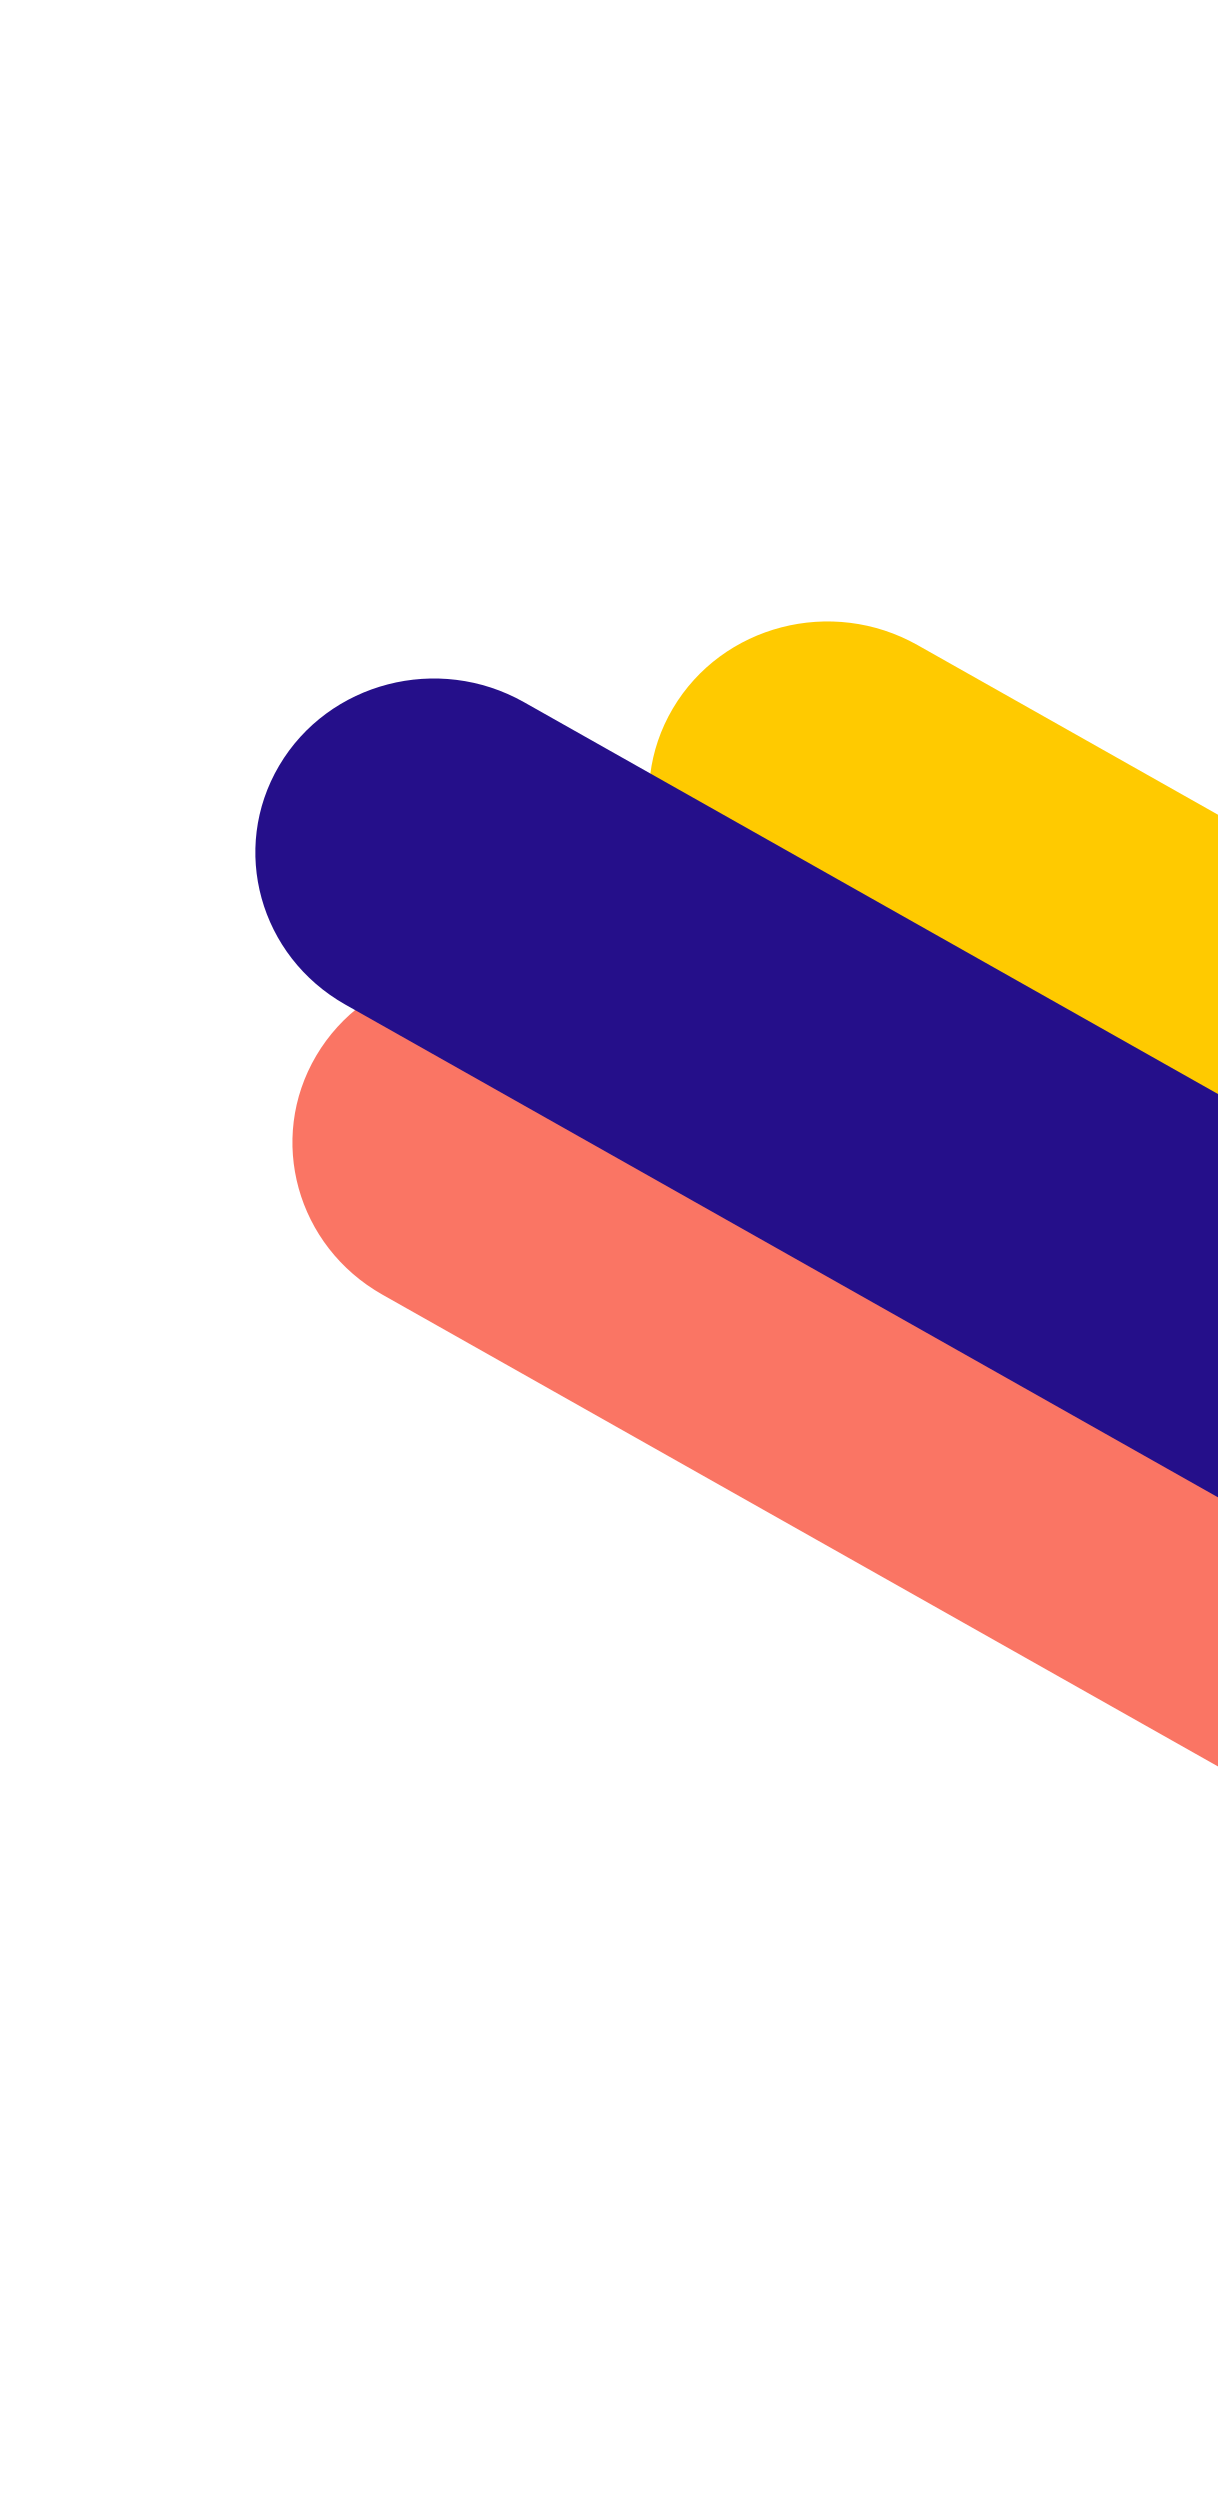
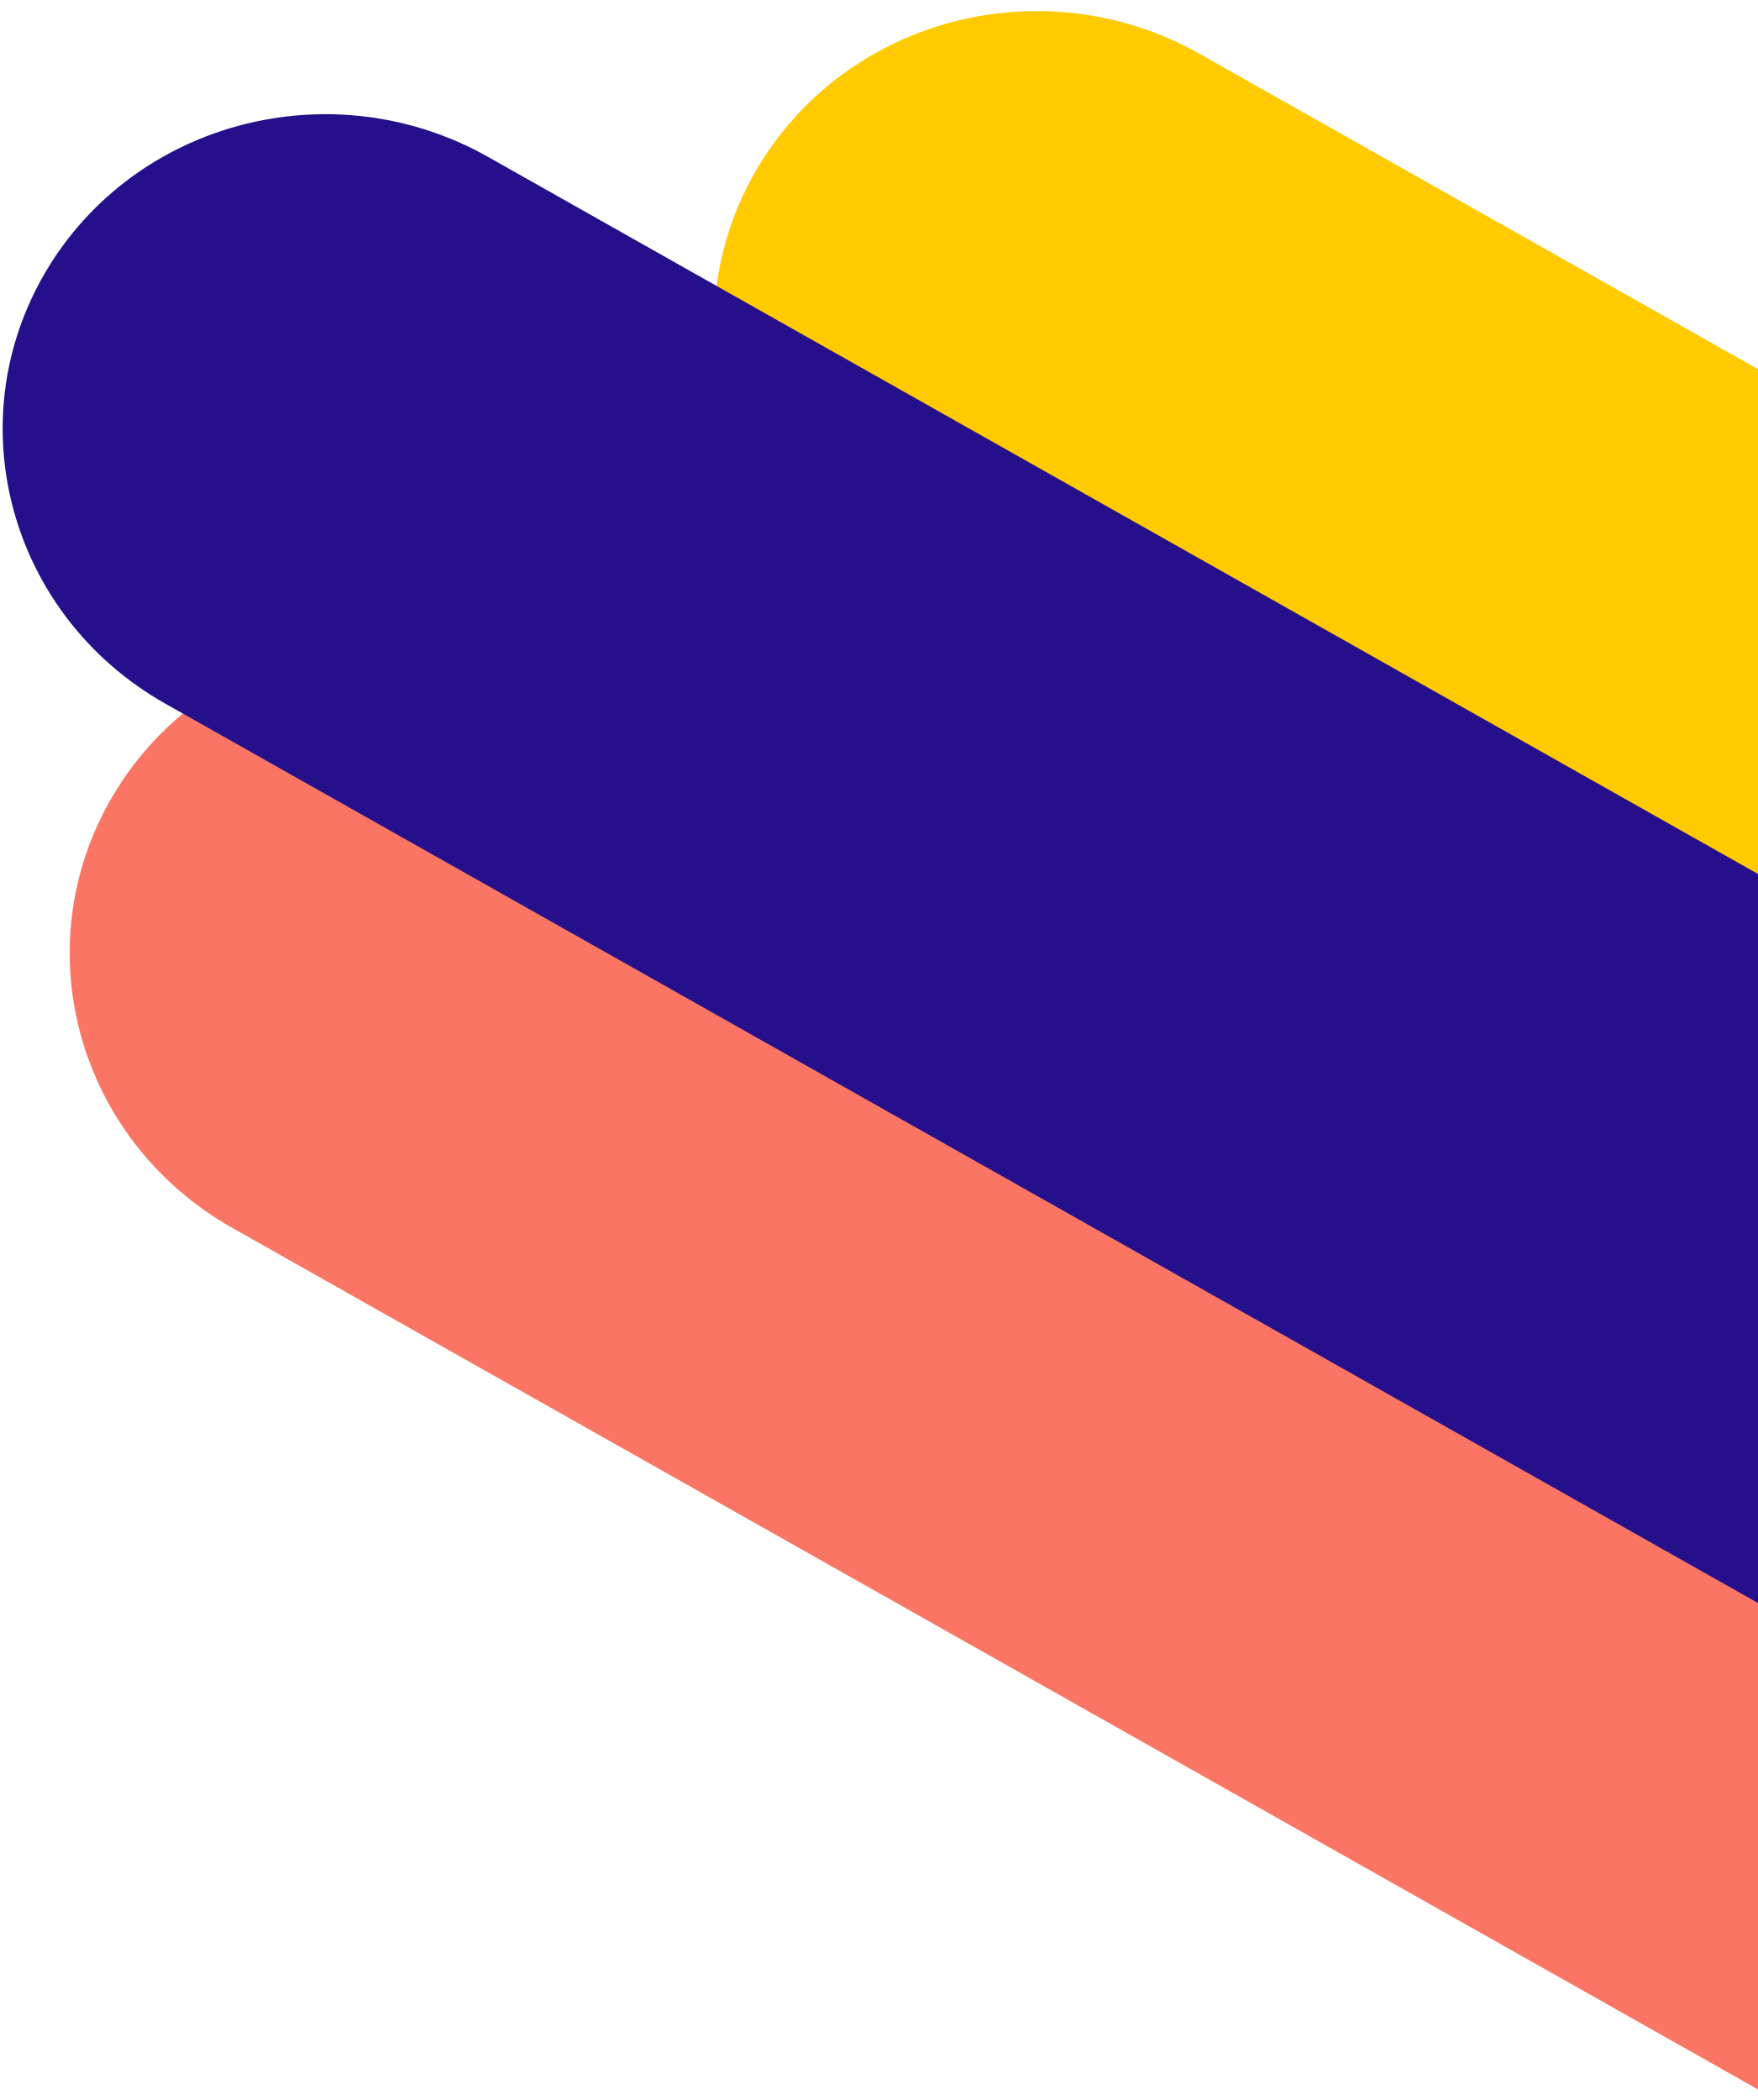
- <svg xmlns="http://www.w3.org/2000/svg" width="283" height="581" viewBox="0 0 283 581" fill="none">
-   <rect width="403.395" height="82.319" rx="41.16" transform="matrix(-0.878059 -0.495785 0.504134 -0.853958 489.815 399.813)" fill="#FFCA00" />
-   <rect width="403.395" height="82.319" rx="41.16" transform="matrix(-0.878059 -0.495785 0.504134 -0.853958 406.954 480.478)" fill="#FA7564" />
-   <rect width="403.395" height="82.319" rx="41.16" transform="matrix(-0.878059 -0.495785 0.504134 -0.853958 398.337 413.07)" fill="#250F8A" />
+ <svg xmlns="http://www.w3.org/2000/svg" width="226" height="270" viewBox="0 0 226 270" fill="none">
+   <rect width="403.395" height="82.319" rx="41.16" transform="matrix(-0.878059 -0.495785 0.504134 -0.853958 430.815 256.813)" fill="#FFCA00" />
+   <rect width="403.395" height="82.319" rx="41.16" transform="matrix(-0.878059 -0.495785 0.504134 -0.853958 347.954 337.478)" fill="#FA7564" />
+   <rect width="403.395" height="82.319" rx="41.16" transform="matrix(-0.878059 -0.495785 0.504134 -0.853958 339.337 270.07)" fill="#250F8A" />
</svg>
